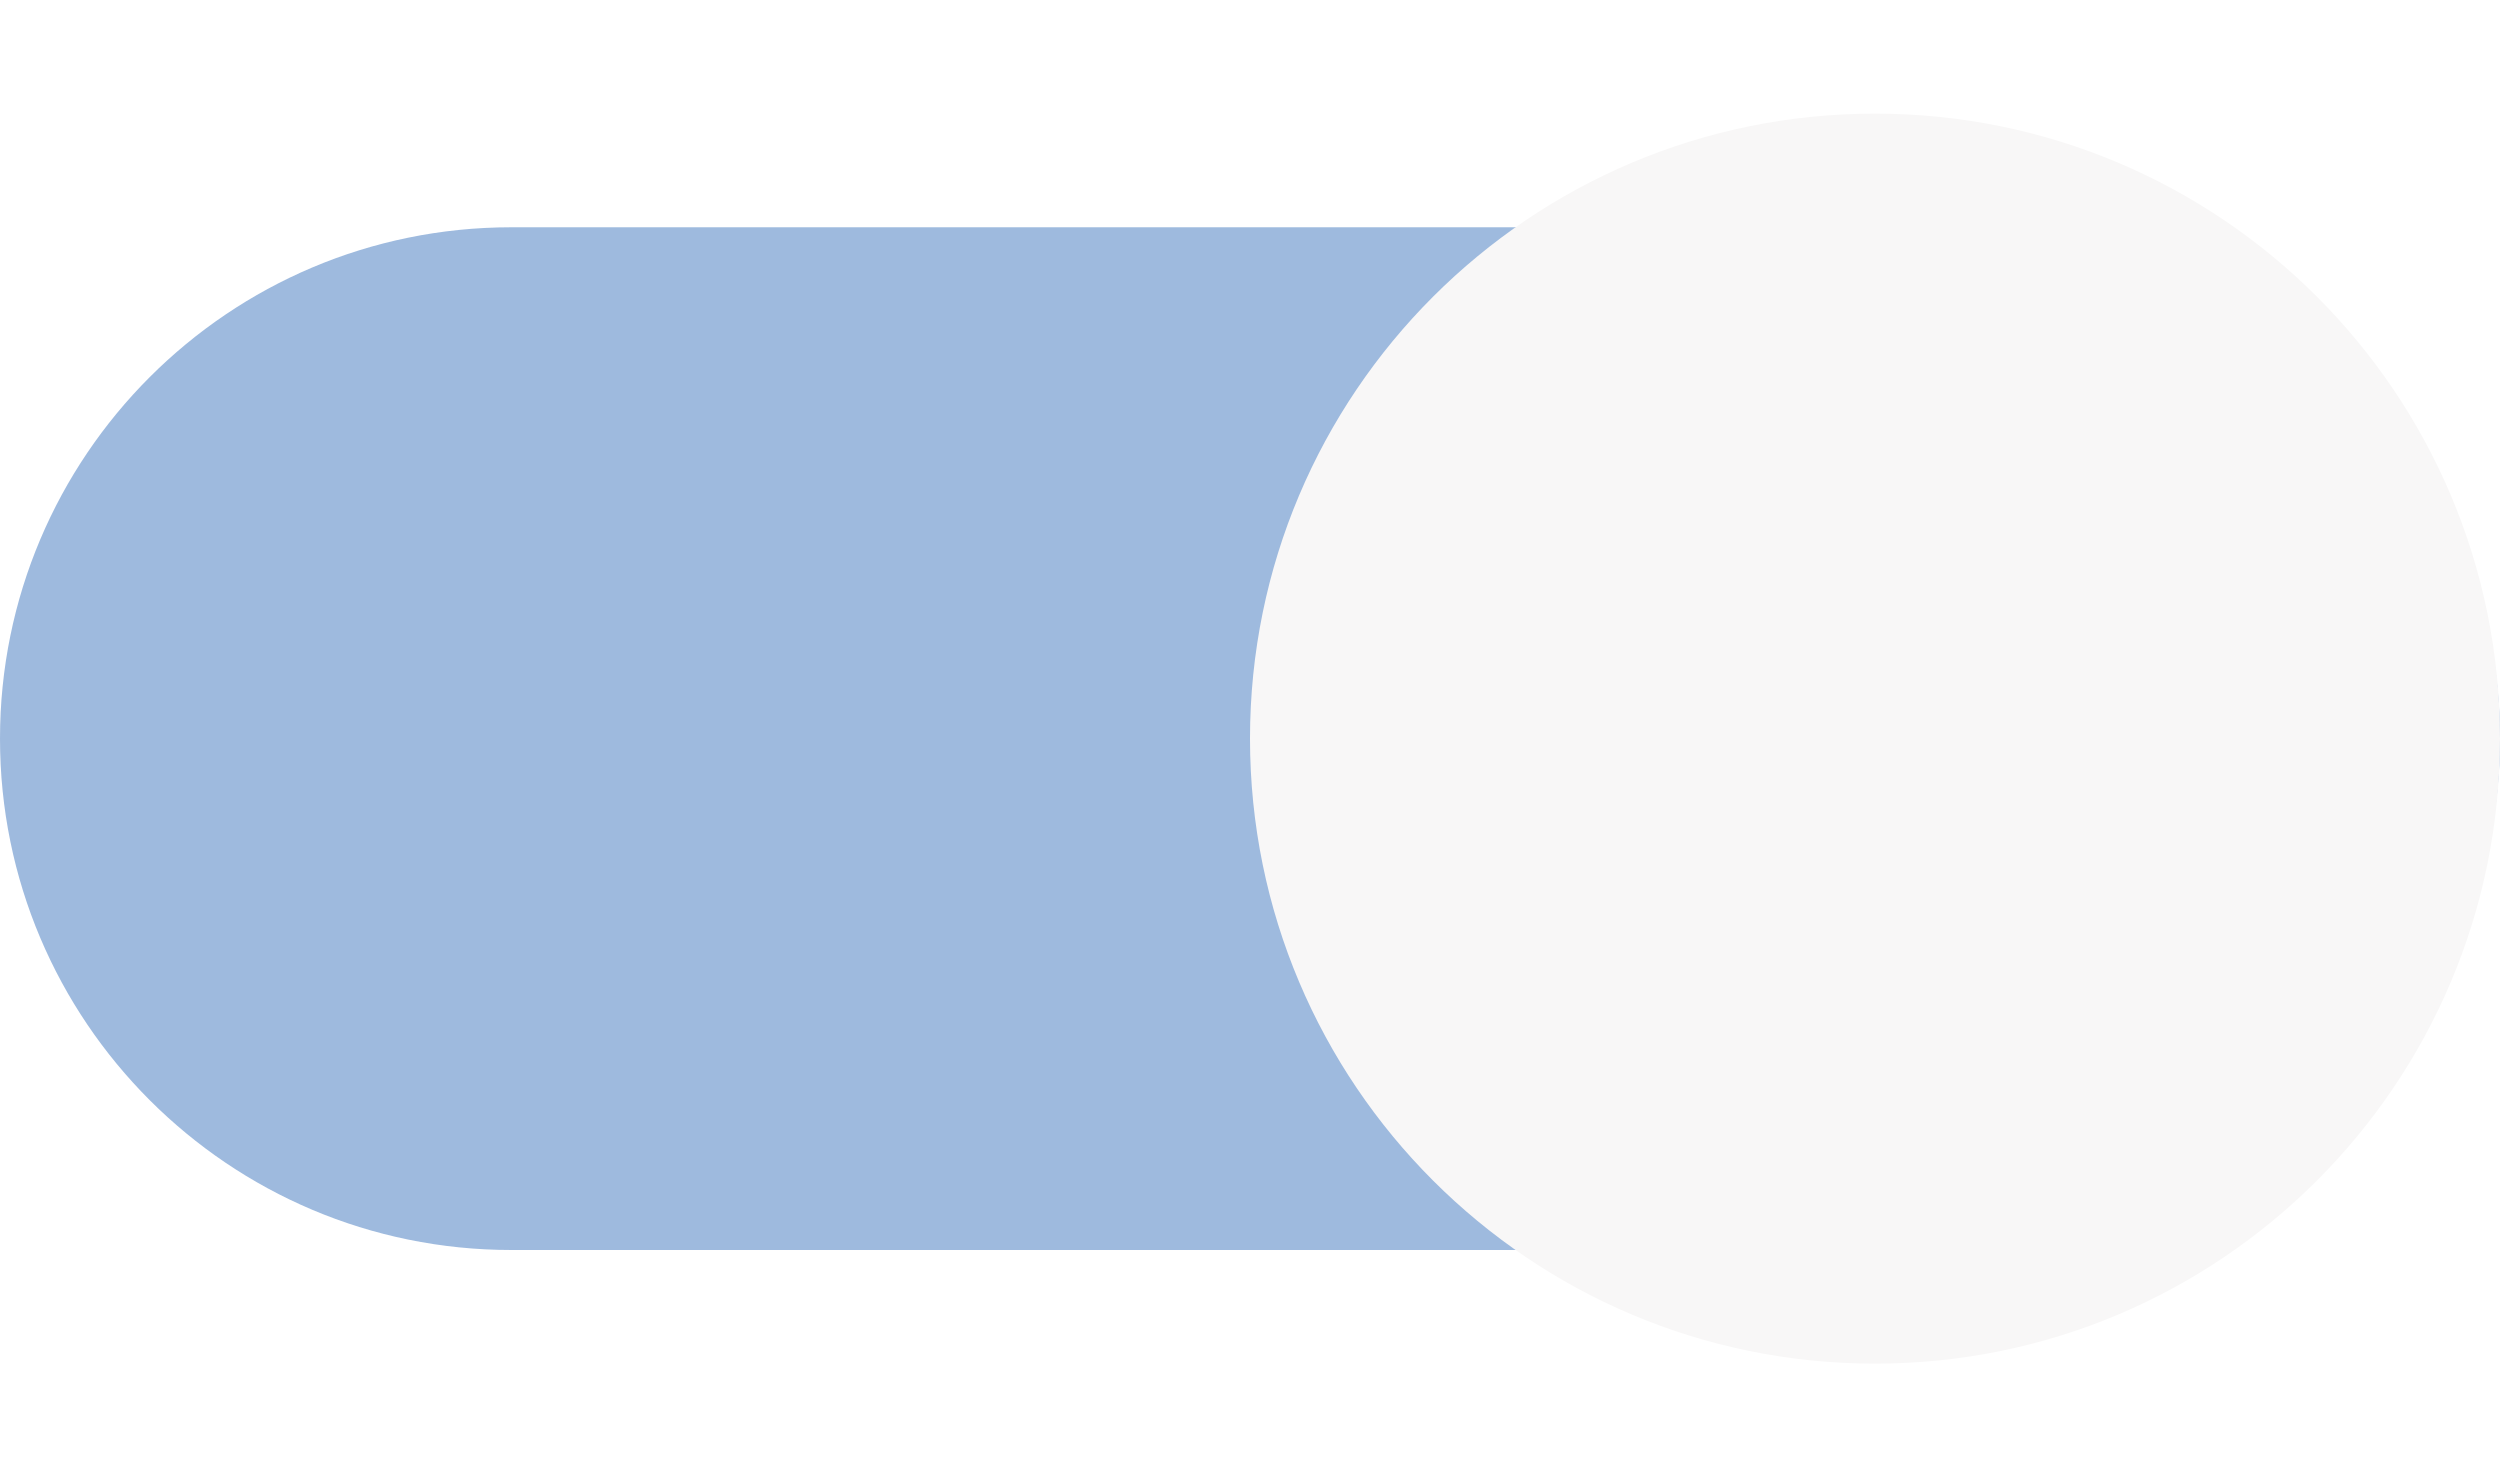
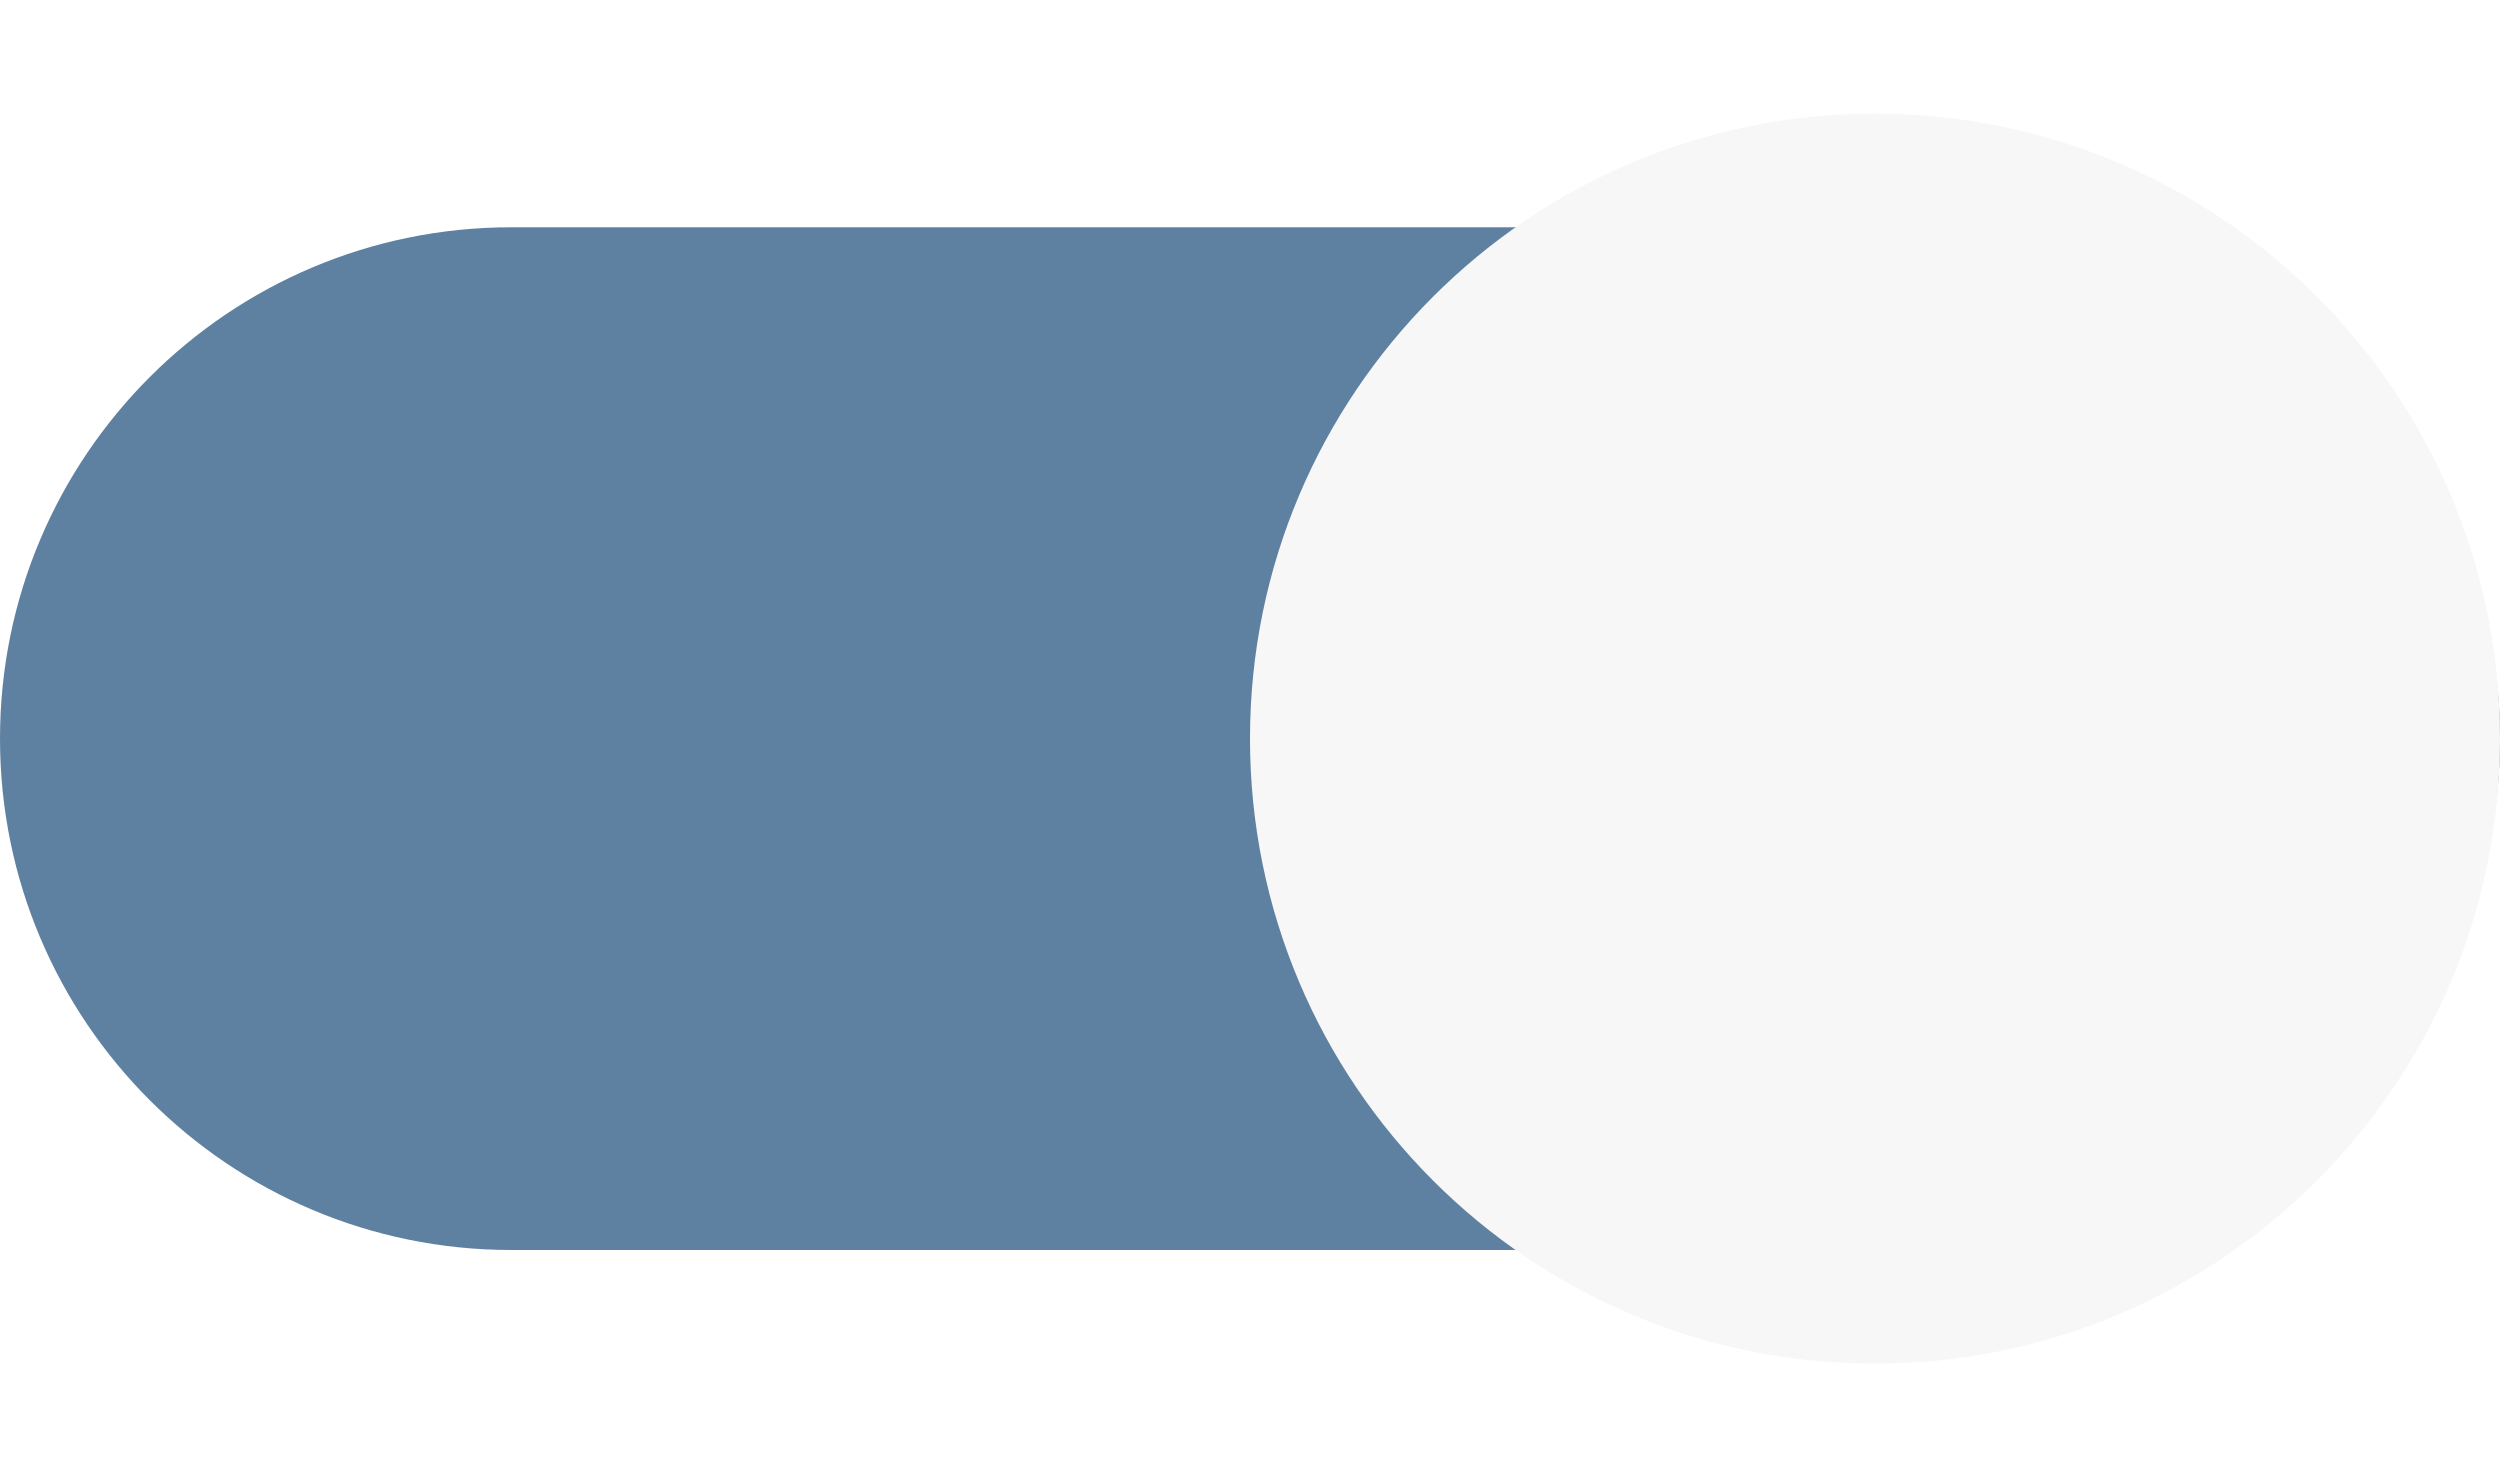
<svg xmlns="http://www.w3.org/2000/svg" viewBox="0 0 44 26">
  <g>
-     <rect y="4" width="44" height="18" rx="9" ry="9" style="fill:#8cadd8d8;stroke:none;stroke-width:1;marker:none" />
+     <rect y="4" width="44" height="18" rx="9" ry="9" style="fill:#436a90d8;stroke:none;stroke-width:1;marker:none" />
    <rect x="22" y="2" width="22" height="22" rx="11" ry="11" fill="#f8f7f7" />
  </g>
</svg>
